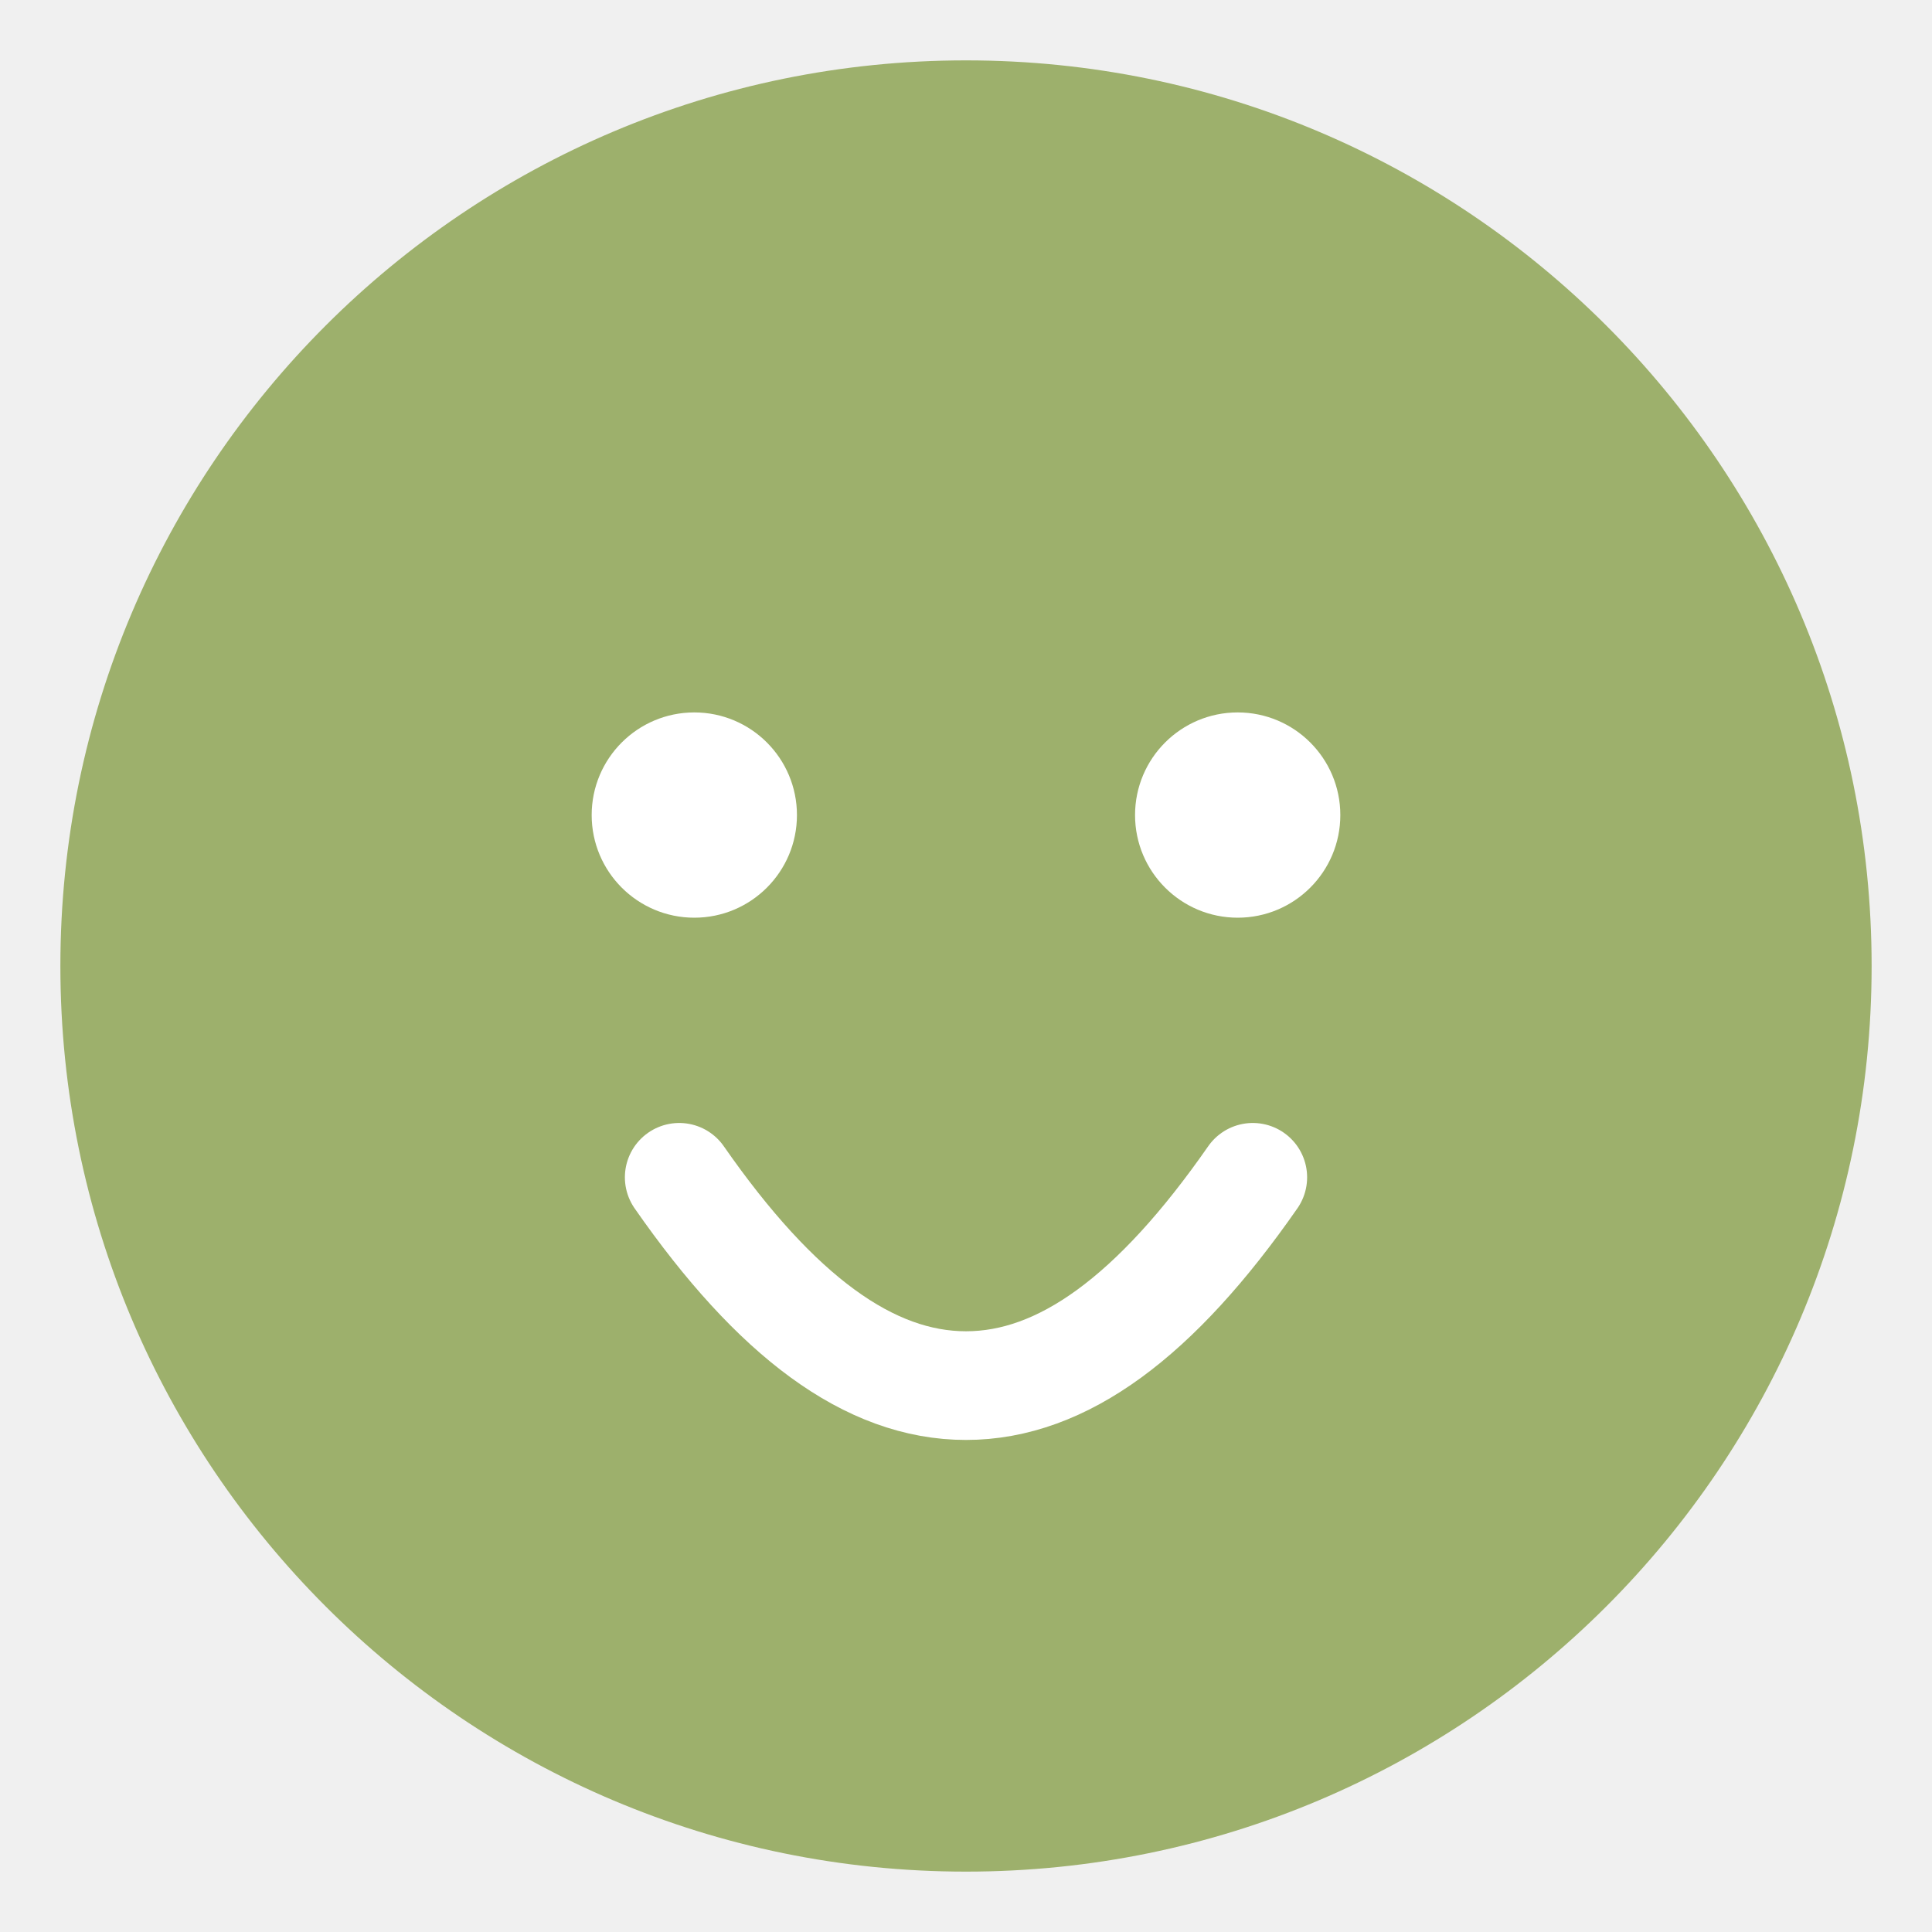
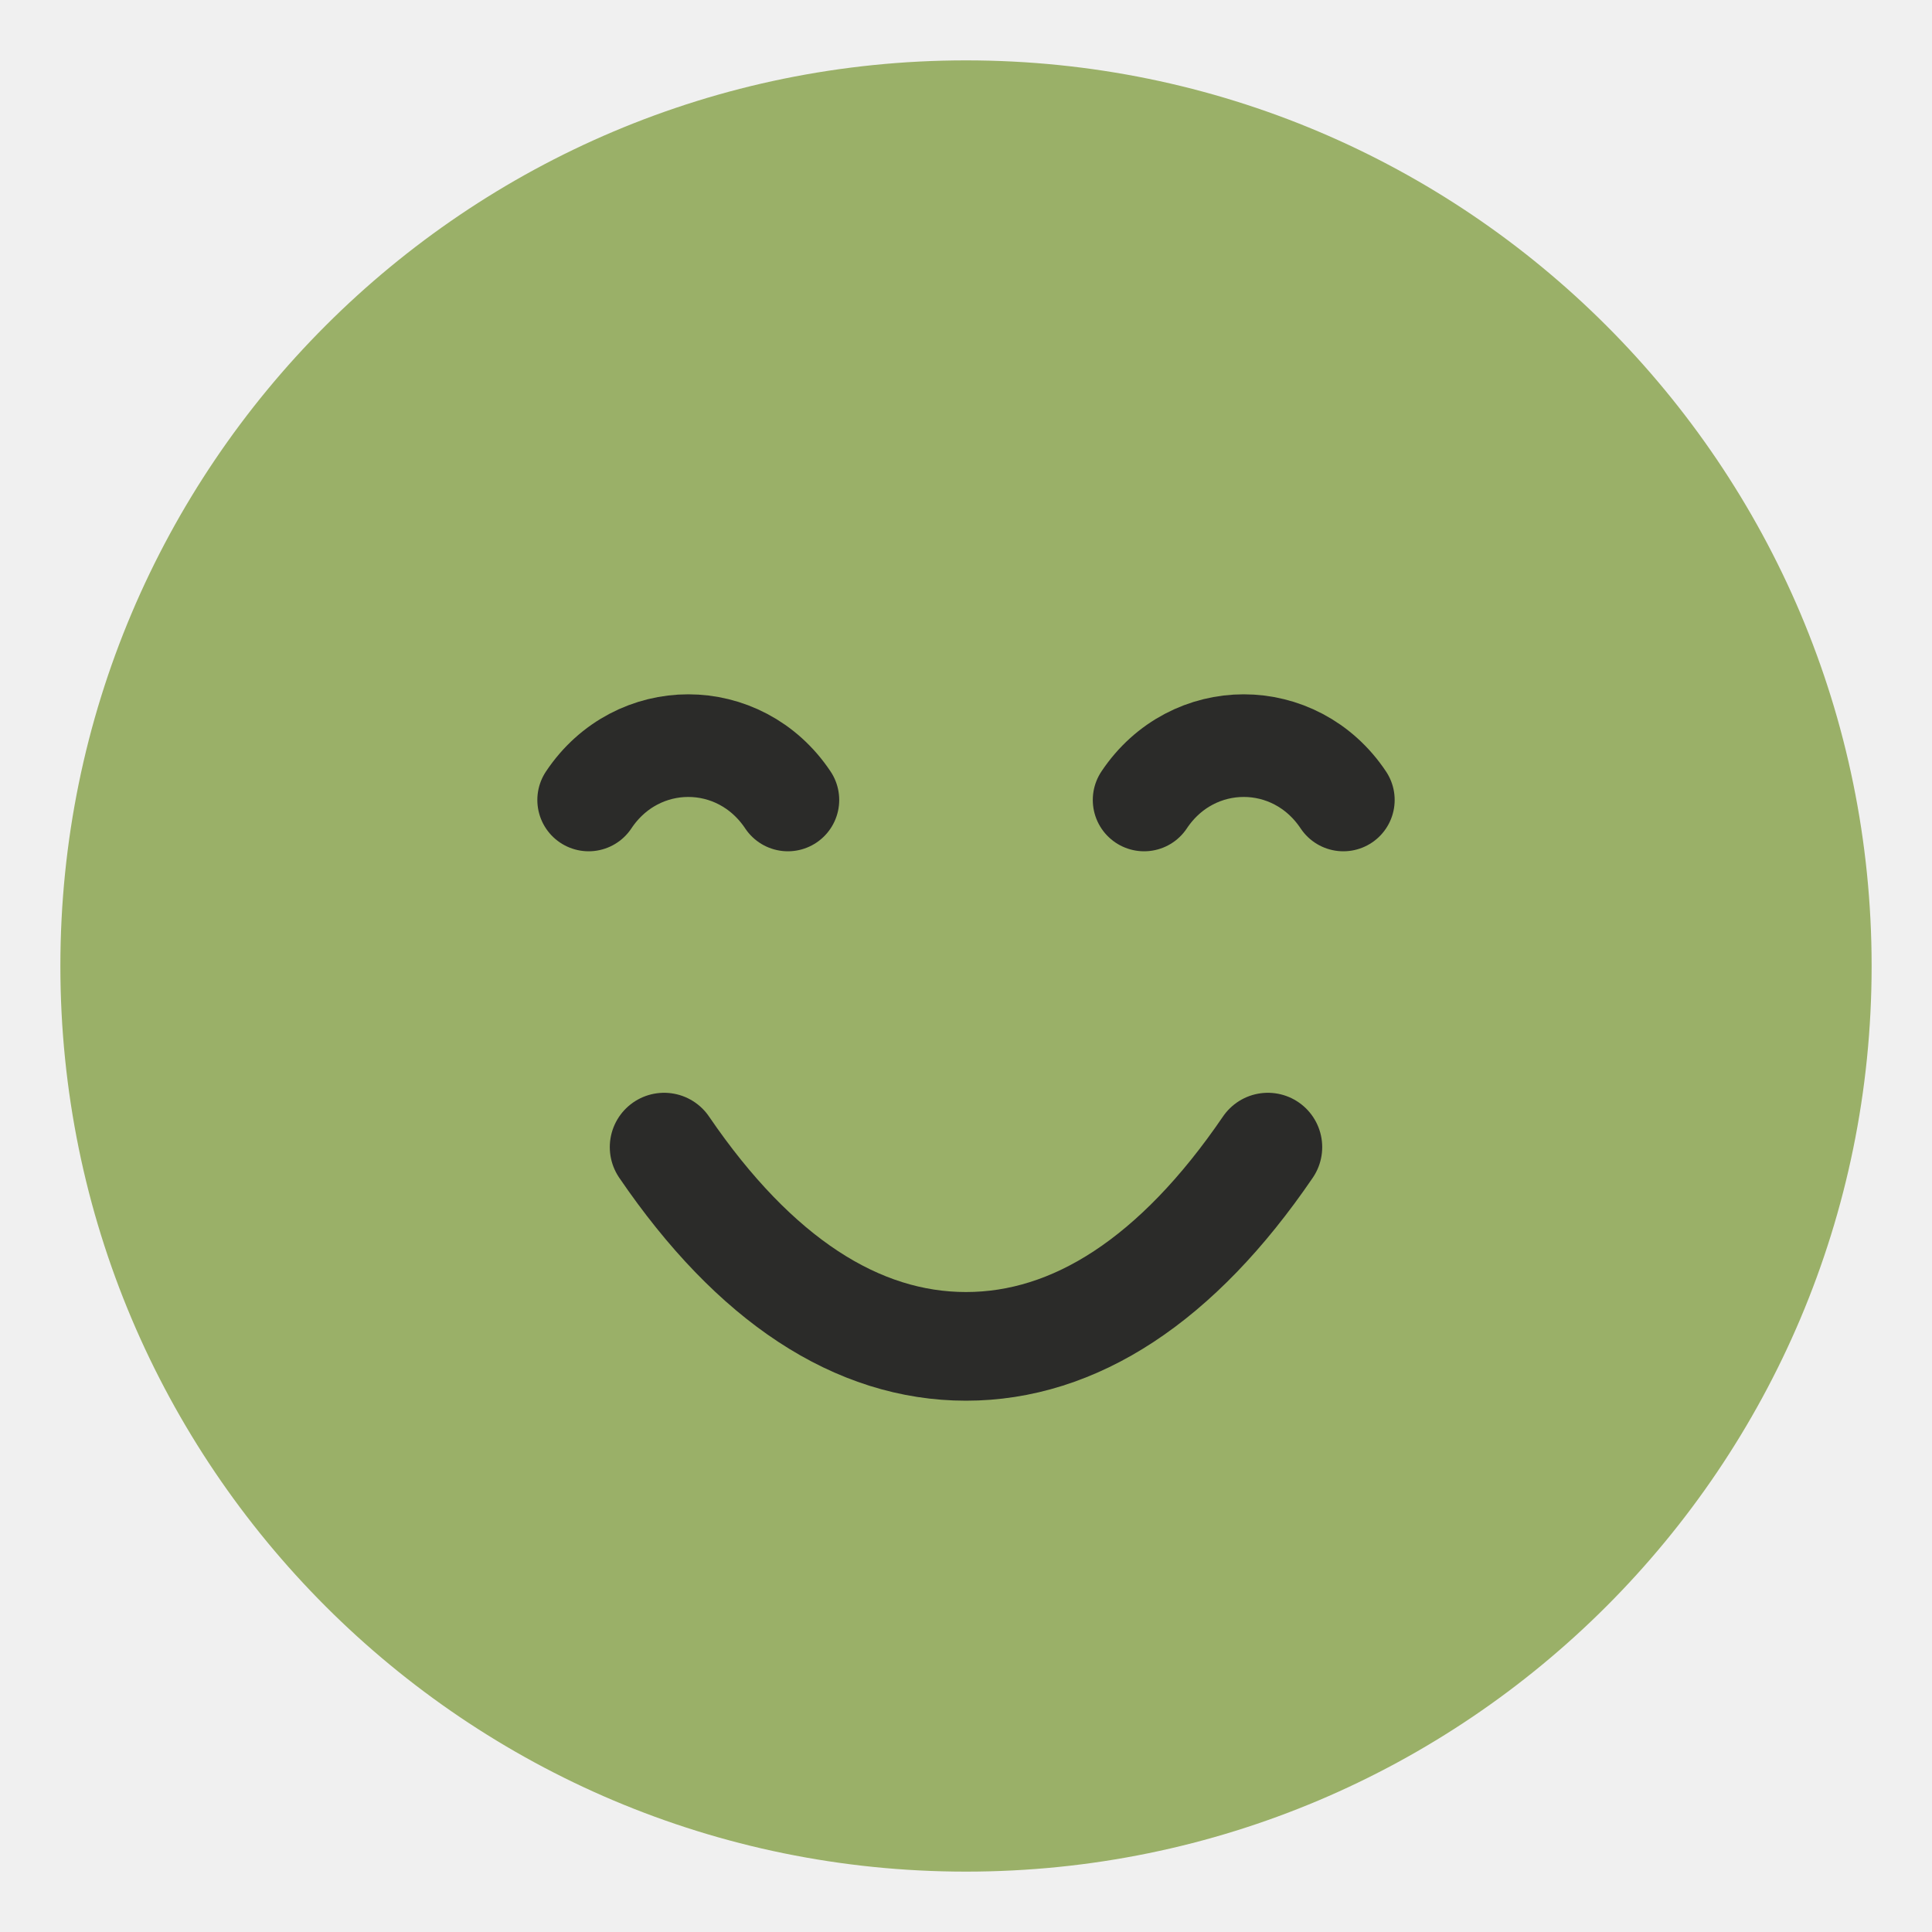
<svg xmlns="http://www.w3.org/2000/svg" viewBox="0 0 64 64" fill="none">
-   <circle cx="32" cy="32" r="30" fill="#9DB06C" />
-   <circle cx="23" cy="27" r="3.4" fill="#FFFFFF" />
-   <circle cx="41" cy="27" r="3.4" fill="#FFFFFF" />
-   <path d="M22.5 39c3.2 4.6 6.3 6.9 9.5 6.9s6.3-2.3 9.5-6.9" stroke="#FFFFFF" stroke-width="3.6" stroke-linecap="round" />
+   <circle cx="32" cy="32" r="30" fill="#9AB068" />
+   <path d="M19.5 26.5c1.6-2.4 5-2.4 6.6 0" stroke="#2B2B29" stroke-width="3.4" stroke-linecap="round" />
+   <path d="M37.9 26.5c1.6-2.4 5-2.4 6.6 0" stroke="#2B2B29" stroke-width="3.4" stroke-linecap="round" />
+   <path d="M22 38c3 4.4 6.4 6.6 10 6.6s7-2.2 10-6.6" stroke="#2B2B29" stroke-width="3.6" stroke-linecap="round" />
</svg>
